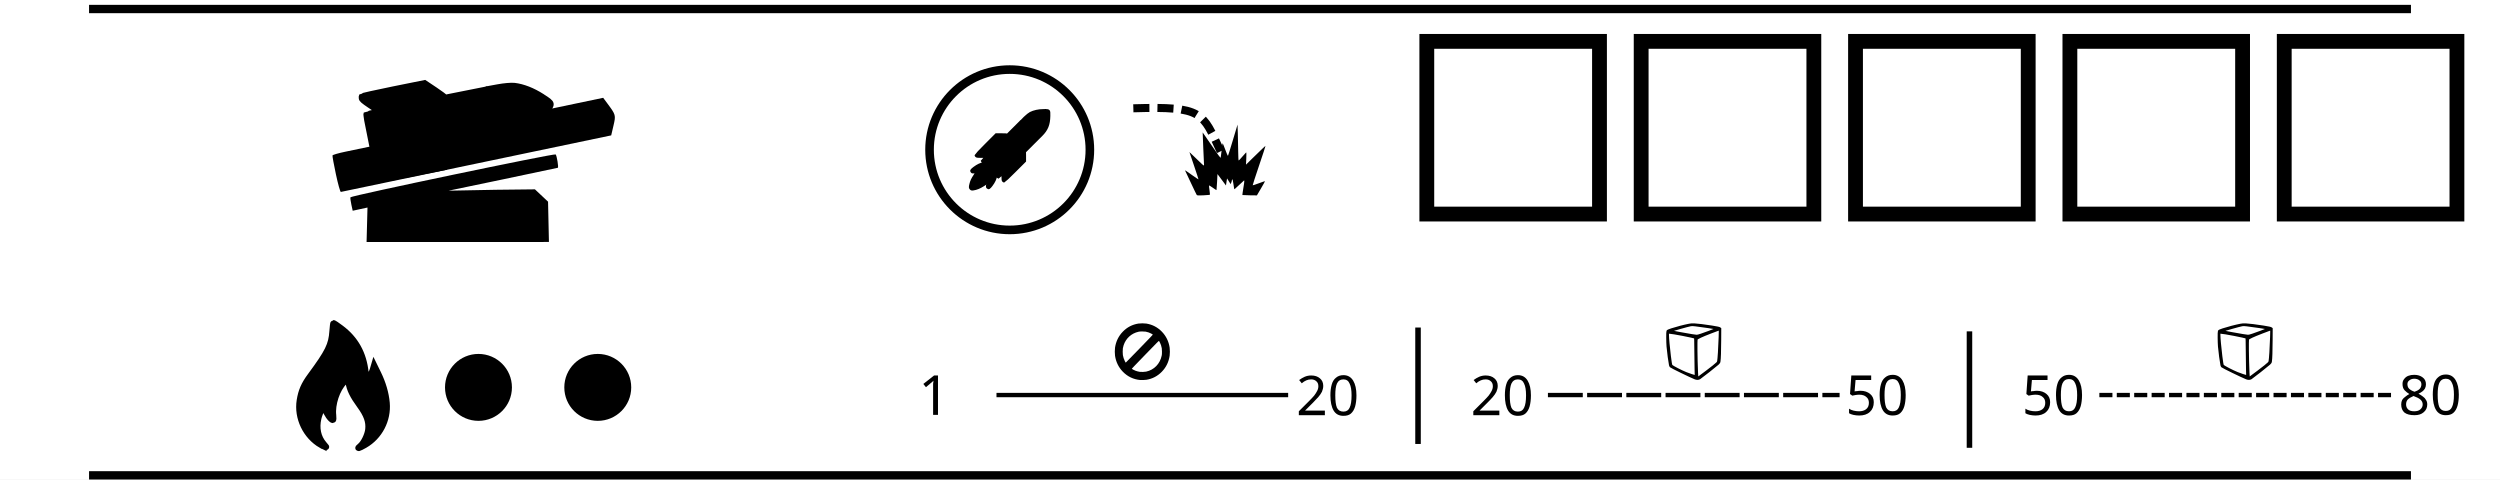
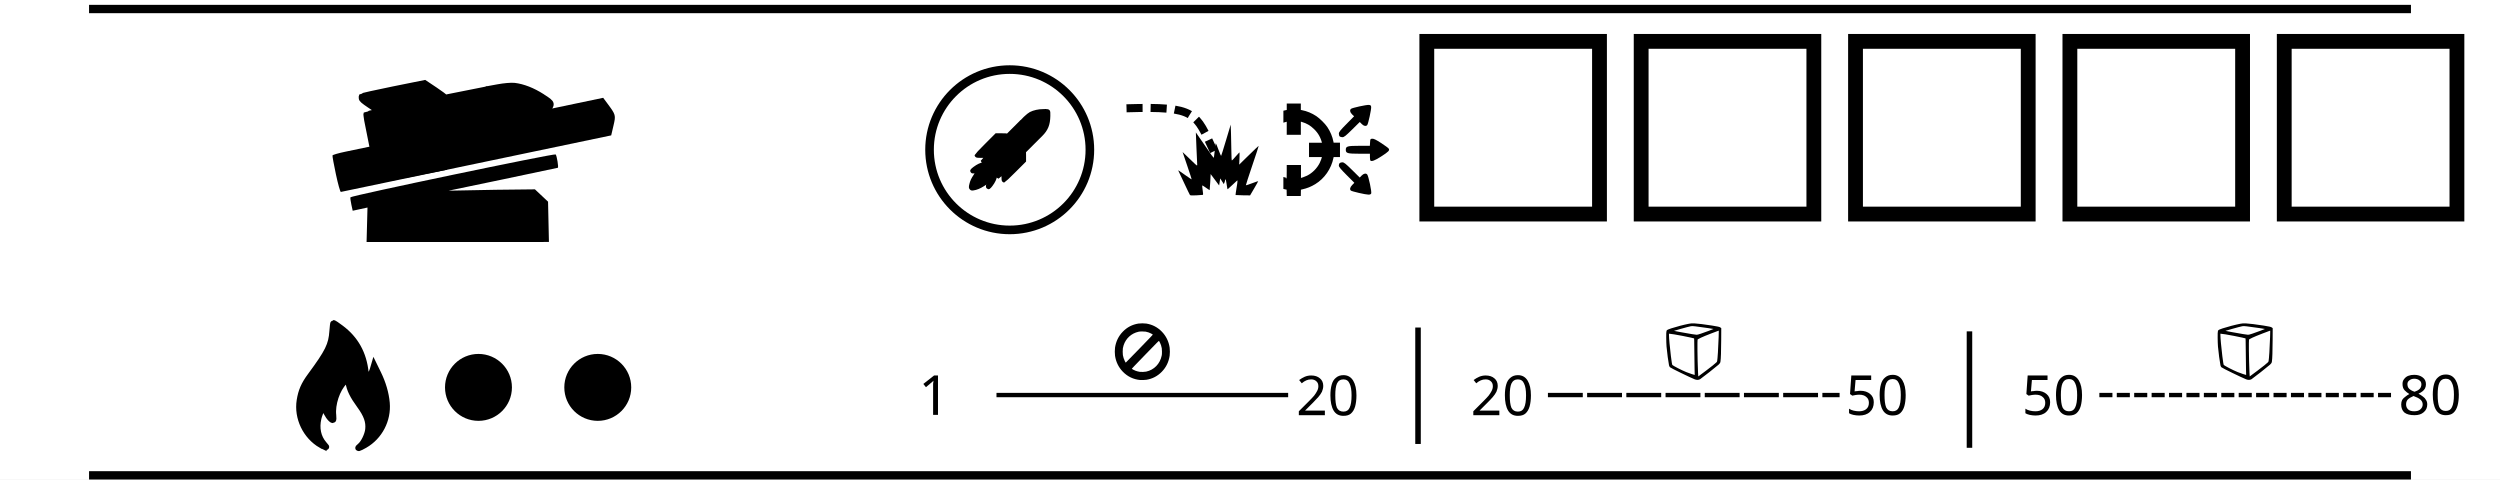
<svg xmlns="http://www.w3.org/2000/svg" width="120mm" height="23.017mm" viewBox="0 0 120 23.017" version="1.1" id="svg1100">
  <defs id="defs1094" />
  <g id="layer3" style="display:inline" />
  <g id="layer2" style="display:none" transform="translate(0,0.2323513)">
    <g id="g1399" transform="translate(-6.797849)">
      <rect y="11.403" x="50.431" height="11" width="74.995" id="rect1878-3" style="display:inline;opacity:1;vector-effect:none;fill:#ffe680;fill-opacity:1;stroke:none;stroke-width:0.475;stroke-linecap:butt;stroke-linejoin:miter;stroke-miterlimit:4;stroke-dasharray:none;stroke-dashoffset:0;stroke-opacity:1" />
      <rect y="0.302" x="8.169" height="22.148" width="42.262" id="rect1868" style="display:inline;opacity:1;vector-effect:none;fill:#decd87;fill-opacity:1;stroke:none;stroke-width:0.395;stroke-linecap:butt;stroke-linejoin:miter;stroke-miterlimit:4;stroke-dasharray:none;stroke-dashoffset:0;stroke-opacity:1" />
      <rect y="0.398" x="50.431" height="11" width="74.995" id="rect1878" style="display:inline;opacity:1;vector-effect:none;fill:#deaa87;fill-opacity:1;stroke:none;stroke-width:0.475;stroke-linecap:butt;stroke-linejoin:miter;stroke-miterlimit:4;stroke-dasharray:none;stroke-dashoffset:0;stroke-opacity:1" />
      <rect y="12.891" x="76.864" height="8.023" width="22" id="rect1878-7-3" style="display:inline;opacity:1;vector-effect:none;fill:#eeffaa;fill-opacity:1;stroke:none;stroke-width:0.193;stroke-linecap:butt;stroke-linejoin:miter;stroke-miterlimit:4;stroke-dasharray:none;stroke-dashoffset:0;stroke-opacity:1" />
      <rect y="12.891" x="103.296" height="8.023" width="22" id="rect1878-7-56" style="display:inline;opacity:1;vector-effect:none;fill:#ccffaa;fill-opacity:1;stroke:none;stroke-width:0.218;stroke-linecap:butt;stroke-linejoin:miter;stroke-miterlimit:4;stroke-dasharray:none;stroke-dashoffset:0;stroke-opacity:1" />
      <rect y="12.681" x="50.431" height="8.444" width="22" id="rect1878-7" style="display:inline;opacity:1;vector-effect:none;fill:#ff9955;fill-opacity:1;stroke:none;stroke-width:0.223;stroke-linecap:butt;stroke-linejoin:miter;stroke-miterlimit:4;stroke-dasharray:none;stroke-dashoffset:0;stroke-opacity:1" />
      <rect y="13.159" x="77.364" height="7.488" width="21" id="rect1878-7-2-7" style="display:inline;opacity:1;vector-effect:none;fill:#ddff55;fill-opacity:1;stroke:none;stroke-width:0.205;stroke-linecap:butt;stroke-linejoin:miter;stroke-miterlimit:4;stroke-dasharray:none;stroke-dashoffset:0;stroke-opacity:1" />
      <rect y="13.159" x="103.796" height="7.488" width="21" id="rect1878-7-2-7-0" style="display:inline;opacity:1;vector-effect:none;fill:#66ff00;fill-opacity:1;stroke:none;stroke-width:0.205;stroke-linecap:butt;stroke-linejoin:miter;stroke-miterlimit:4;stroke-dasharray:none;stroke-dashoffset:0;stroke-opacity:1" />
      <rect y="13.159" x="50.931" height="7.488" width="21" id="rect1878-7-2" style="display:inline;opacity:1;vector-effect:none;fill:#d45500;fill-opacity:1;stroke:none;stroke-width:0.205;stroke-linecap:butt;stroke-linejoin:miter;stroke-miterlimit:4;stroke-dasharray:none;stroke-dashoffset:0;stroke-opacity:1" />
    </g>
  </g>
  <g id="layer1" transform="translate(28.06016,-27.59571)" style="display:inline">
    <g transform="matrix(0.3527936,0,0,0.3527936,27.66483,22.56444)" id="layer1-6-3-2" />
    <rect style="display:inline;opacity:1;fill:#ffffff;fill-opacity:1;stroke:none;stroke-width:0.711;stroke-miterlimit:4;stroke-dasharray:none;stroke-dashoffset:0;stroke-opacity:1" id="rect1126" width="119.999" height="23.018" x="-28.06" y="27.596" />
    <g style="display:inline" id="g9128" transform="translate(-107.6295,-199.3465)">
      <path id="path9084" d="M 83.844,227.375 H 195.295" style="fill:none;stroke:#000000;stroke-width:0.4;stroke-linecap:butt;stroke-linejoin:miter;stroke-miterlimit:4;stroke-dasharray:none;stroke-opacity:1" />
      <path id="path9084-3" d="M 83.844,249.759 H 195.295" style="fill:none;stroke:#000000;stroke-width:0.4;stroke-linecap:butt;stroke-linejoin:miter;stroke-miterlimit:4;stroke-dasharray:none;stroke-opacity:1" />
    </g>
    <g id="g236" transform="translate(15.68219,-16.48305)">
      <path id="path1183-6" d="m 24.323,59.8 v 5.589" style="fill:none;stroke:#000000;stroke-width:0.265px;stroke-linecap:butt;stroke-linejoin:miter;stroke-opacity:1" />
      <text id="text1088-1-7" y="64.011" x="26.85" style="font-style:normal;font-weight:normal;font-size:132.329px;line-height:1.25;font-family:sans-serif;letter-spacing:0px;word-spacing:0px;fill:#000000;fill-opacity:1;stroke:none;stroke-width:0.221" xml:space="preserve">
        <tspan style="font-size:2.647px;stroke-width:0.221" y="64.011" x="26.85" id="tspan1086-8-5">20</tspan>
      </text>
      <text id="text1088-0-9-3" y="63.992" x="44.84" style="font-style:normal;font-weight:normal;font-size:132.329px;line-height:1.25;font-family:sans-serif;letter-spacing:0px;word-spacing:0px;fill:#000000;fill-opacity:1;stroke:none;stroke-width:0.221" xml:space="preserve">
        <tspan style="font-size:2.647px;stroke-width:0.221" y="63.992" x="44.84" id="tspan1086-9-2-5">50</tspan>
      </text>
      <g id="layer1-6-8-10" transform="matrix(0.3527936,0,0,0.3527936,32.12995,43.93007)">
        <path style="fill:#000000;stroke:#000000;stroke-width:0.229;stroke-miterlimit:4;stroke-dasharray:none;stroke-opacity:1" d="m 15.551,51.922 c -0.685,-0.28 -3.206,-1.507 -3.325,-1.619 -0.034,-0.032 -0.077,-0.127 -0.096,-0.212 -0.089,-0.411 -0.263,-1.723 -0.333,-2.52 -0.05,-0.571 -0.06,-2.009 -0.014,-2.095 0.04,-0.075 0.184,-0.144 0.562,-0.267 0.723,-0.236 1.733,-0.5 2.411,-0.628 0.275,-0.052 0.396,-0.06 0.707,-0.047 0.415,0.017 1.429,0.142 2.382,0.293 0.766,0.122 1.02,0.178 1.104,0.247 l 0.065,0.053 -0.008,1.496 c -0.008,1.566 -0.043,2.635 -0.097,2.954 -0.03,0.179 -0.041,0.198 -0.224,0.376 -0.197,0.192 -2.306,1.852 -2.496,1.964 -0.172,0.102 -0.398,0.103 -0.64,0.005 z m 0.682,-0.313 c 0.354,-0.251 1.358,-1.012 1.815,-1.377 0.537,-0.429 0.599,-0.494 0.634,-0.667 0.062,-0.31 0.155,-1.795 0.205,-3.276 0.028,-0.826 0.027,-0.94 -0.012,-0.979 -0.051,-0.051 -0.077,-0.043 -1.159,0.375 -1.27,0.491 -1.845,0.759 -1.912,0.891 -0.06,0.119 -0.033,2.613 0.049,4.516 0.025,0.586 0.04,0.707 0.087,0.707 0.012,0 0.144,-0.086 0.293,-0.192 z m -0.623,-1.014 c -0.012,-0.536 -0.027,-1.695 -0.033,-2.575 -0.008,-1.256 -0.018,-1.608 -0.047,-1.634 -0.106,-0.097 -3.102,-0.678 -3.496,-0.678 h -0.135 l 3.71e-4,0.281 c 5.78e-4,0.446 0.108,1.632 0.262,2.894 0.107,0.876 0.164,1.198 0.225,1.27 0.108,0.127 1.297,0.742 1.931,0.998 0.417,0.169 1.152,0.414 1.246,0.416 l 0.07,0.001 z m 0.779,-4.666 c 0.521,-0.175 1.631,-0.587 1.882,-0.699 0.124,-0.055 0.155,-0.08 0.123,-0.098 -0.083,-0.046 -1.836,-0.313 -2.781,-0.423 -0.349,-0.041 -0.466,-0.044 -0.635,-0.017 -0.32,0.05 -2.598,0.698 -2.657,0.756 -0.032,0.031 0.195,0.081 1.179,0.262 1.326,0.243 2.098,0.37 2.267,0.372 0.12,0.002 0.273,-0.036 0.621,-0.153 z" id="path828-79-6" />
      </g>
      <path id="path1090-2-6" d="M 30.558,63.041 H 44.558" style="fill:none;stroke:#000000;stroke-width:0.209;stroke-linecap:butt;stroke-linejoin:miter;stroke-miterlimit:4;stroke-dasharray:1.673, 0.209;stroke-dashoffset:0;stroke-opacity:1" />
      <text id="text1088-8-2" y="63.992" x="53.304" style="font-style:normal;font-weight:normal;font-size:132.329px;line-height:1.25;font-family:sans-serif;letter-spacing:0px;word-spacing:0px;fill:#000000;fill-opacity:1;stroke:none;stroke-width:0.221" xml:space="preserve">
        <tspan style="font-size:2.647px;stroke-width:0.221" y="63.992" x="53.304" id="tspan1086-97-9">50</tspan>
      </text>
      <text id="text1088-0-6-1" y="63.975" x="71.392" style="font-style:normal;font-weight:normal;font-size:132.329px;line-height:1.25;font-family:sans-serif;letter-spacing:0px;word-spacing:0px;fill:#000000;fill-opacity:1;stroke:none;stroke-width:0.221" xml:space="preserve">
        <tspan style="font-size:2.647px;stroke-width:0.221" y="63.975" x="71.392" id="tspan1086-9-1-2">80</tspan>
      </text>
      <g id="layer1-6-8-6" transform="matrix(0.3527936,0,0,0.3527936,58.5988,43.93007)">
        <path style="fill:#000000;stroke:#000000;stroke-width:0.229;stroke-miterlimit:4;stroke-dasharray:none;stroke-opacity:1" d="m 15.551,51.922 c -0.685,-0.28 -3.206,-1.507 -3.325,-1.619 -0.034,-0.032 -0.077,-0.127 -0.096,-0.212 -0.089,-0.411 -0.263,-1.723 -0.333,-2.52 -0.05,-0.571 -0.06,-2.009 -0.014,-2.095 0.04,-0.075 0.184,-0.144 0.562,-0.267 0.723,-0.236 1.733,-0.5 2.411,-0.628 0.275,-0.052 0.396,-0.06 0.707,-0.047 0.415,0.017 1.429,0.142 2.382,0.293 0.766,0.122 1.02,0.178 1.104,0.247 l 0.065,0.053 -0.008,1.496 c -0.008,1.566 -0.043,2.635 -0.097,2.954 -0.03,0.179 -0.041,0.198 -0.224,0.376 -0.197,0.192 -2.306,1.852 -2.496,1.964 -0.172,0.102 -0.398,0.103 -0.64,0.005 z m 0.682,-0.313 c 0.354,-0.251 1.358,-1.012 1.815,-1.377 0.537,-0.429 0.599,-0.494 0.634,-0.667 0.062,-0.31 0.155,-1.795 0.205,-3.276 0.028,-0.826 0.027,-0.94 -0.012,-0.979 -0.051,-0.051 -0.077,-0.043 -1.159,0.375 -1.27,0.491 -1.845,0.759 -1.912,0.891 -0.06,0.119 -0.033,2.613 0.049,4.516 0.025,0.586 0.04,0.707 0.087,0.707 0.012,0 0.144,-0.086 0.293,-0.192 z m -0.623,-1.014 c -0.012,-0.536 -0.027,-1.695 -0.033,-2.575 -0.008,-1.256 -0.018,-1.608 -0.047,-1.634 -0.106,-0.097 -3.102,-0.678 -3.496,-0.678 h -0.135 l 3.71e-4,0.281 c 5.78e-4,0.446 0.108,1.632 0.262,2.894 0.107,0.876 0.164,1.198 0.225,1.27 0.108,0.127 1.297,0.742 1.931,0.998 0.417,0.169 1.152,0.414 1.246,0.416 l 0.07,0.001 z m 0.779,-4.666 c 0.521,-0.175 1.631,-0.587 1.882,-0.699 0.124,-0.055 0.155,-0.08 0.123,-0.098 -0.083,-0.046 -1.836,-0.313 -2.781,-0.423 -0.349,-0.041 -0.466,-0.044 -0.635,-0.017 -0.32,0.05 -2.598,0.698 -2.657,0.756 -0.032,0.031 0.195,0.081 1.179,0.262 1.326,0.243 2.098,0.37 2.267,0.372 0.12,0.002 0.273,-0.036 0.621,-0.153 z" id="path828-79-9" />
      </g>
      <path id="path1090-2-1-7" d="M 57.027,63.041 H 71.027" style="fill:none;stroke:#000000;stroke-width:0.209;stroke-linecap:butt;stroke-linejoin:miter;stroke-miterlimit:4;stroke-dasharray:0.627, 0.209;stroke-dashoffset:0;stroke-opacity:1" />
      <path id="path1183-2-0" d="m 50.792,59.984 v 5.589" style="fill:none;stroke:#000000;stroke-width:0.265px;stroke-linecap:butt;stroke-linejoin:miter;stroke-opacity:1" />
      <text id="text1088-9" y="63.994" x="0.342" style="font-style:normal;font-weight:normal;font-size:132.329px;line-height:1.25;font-family:sans-serif;letter-spacing:0px;word-spacing:0px;fill:#000000;fill-opacity:1;stroke:none;stroke-width:0.221" xml:space="preserve">
        <tspan style="font-size:2.647px;stroke-width:0.221" y="63.994" x="0.342" id="tspan1086-3">1</tspan>
      </text>
      <path id="path1090-6" d="M 4.089,63.041 H 18.089" style="fill:none;stroke:#000000;stroke-width:0.209px;stroke-linecap:butt;stroke-linejoin:miter;stroke-opacity:1" />
      <text id="text1088-0-0" y="64.011" x="18.476" style="font-style:normal;font-weight:normal;font-size:132.329px;line-height:1.25;font-family:sans-serif;letter-spacing:0px;word-spacing:0px;fill:#000000;fill-opacity:1;stroke:none;stroke-width:0.221" xml:space="preserve">
        <tspan style="font-size:2.647px;stroke-width:0.221" y="64.011" x="18.476" id="tspan1086-9-6">20</tspan>
      </text>
      <path id="path1524" d="m 10.989,62.32 c -0.327,-0.031 -0.608,-0.165 -0.834,-0.398 -0.205,-0.211 -0.331,-0.468 -0.376,-0.768 -0.015,-0.096 -0.015,-0.293 0,-0.389 0.045,-0.3 0.17,-0.557 0.376,-0.768 0.205,-0.211 0.454,-0.341 0.746,-0.387 0.094,-0.015 0.284,-0.015 0.378,0 0.292,0.046 0.54,0.176 0.746,0.387 0.205,0.211 0.331,0.468 0.376,0.768 0.015,0.096 0.015,0.293 0,0.389 -0.045,0.3 -0.17,0.557 -0.376,0.768 -0.204,0.21 -0.455,0.341 -0.739,0.386 -0.061,0.01 -0.243,0.017 -0.296,0.012 z m 0.287,-0.404 c 0.379,-0.083 0.661,-0.373 0.743,-0.767 0.011,-0.055 0.013,-0.082 0.013,-0.189 0,-0.137 -0.008,-0.195 -0.044,-0.308 -0.019,-0.06 -0.083,-0.198 -0.098,-0.211 -0.008,-0.007 -0.099,0.084 -0.66,0.663 -0.527,0.543 -0.65,0.672 -0.644,0.679 0.011,0.014 0.118,0.069 0.179,0.092 0.059,0.022 0.143,0.044 0.207,0.053 0.066,0.009 0.237,0.003 0.304,-0.012 z m -0.326,-1.102 c 0.561,-0.577 0.649,-0.671 0.642,-0.679 -0.012,-0.015 -0.146,-0.081 -0.204,-0.101 -0.109,-0.037 -0.165,-0.045 -0.299,-0.045 -0.104,0 -0.13,0.002 -0.183,0.014 -0.341,0.075 -0.607,0.318 -0.715,0.649 -0.036,0.111 -0.044,0.17 -0.044,0.308 0,0.138 0.008,0.196 0.044,0.308 0.027,0.085 0.091,0.216 0.104,0.216 0.003,0 0.297,-0.301 0.654,-0.669 z" style="fill:#000000;stroke-width:0.006" />
    </g>
-     <g id="g2751" transform="matrix(1.324056,0,0,1.324056,-26.06979,15.08427)">
-       <circle r="2.906" cy="14.878" cx="35.101" id="path1760-3-3-8" style="opacity:1;vector-effect:none;fill:#ffffff;fill-opacity:1;stroke:#000000;stroke-width:0.312;stroke-linecap:butt;stroke-linejoin:miter;stroke-miterlimit:4;stroke-dasharray:none;stroke-dashoffset:0;stroke-opacity:1" />
-       <path id="path974-3-6-6" d="m 36.329,13.434 c -0.185,0.004 -0.352,0.04 -0.482,0.105 -0.047,0.024 -0.14,0.098 -0.216,0.173 -0.074,0.072 -0.141,0.135 -0.142,0.14 l -2.76e-4,-2.83e-4 c 0,0 -3.07e-4,4.91e-4 -3.07e-4,4.91e-4 -4.31e-4,3.75e-4 -0.262,0.261 -0.471,0.471 -0.013,-0.005 -0.094,-0.01 -0.202,-0.01 h -0.212 l -0.372,0.373 c -0.205,0.205 -0.372,0.381 -0.372,0.39 0,0.009 0.011,0.028 0.024,0.041 0.019,0.019 0.059,0.024 0.18,0.024 h 0.15 c -0.047,0.049 -0.131,0.135 -0.131,0.138 0,0.006 0.03,0.04 0.07,0.085 -0.098,0.011 -0.217,0.066 -0.345,0.162 -0.108,0.081 -0.127,0.114 -0.088,0.157 0.021,0.023 0.04,0.027 0.094,0.02 0.037,-0.005 0.067,-0.005 0.067,0 0,0.005 -0.031,0.058 -0.07,0.117 -0.08,0.124 -0.111,0.191 -0.138,0.3 -0.028,0.111 -0.026,0.142 0.01,0.178 0.027,0.027 0.043,0.031 0.103,0.022 0.115,-0.017 0.231,-0.064 0.36,-0.146 0.066,-0.042 0.125,-0.077 0.129,-0.077 0.005,0 0.005,0.03 -4.83e-4,0.067 -0.007,0.054 -0.004,0.072 0.02,0.094 0.043,0.039 0.076,0.02 0.157,-0.088 0.096,-0.127 0.15,-0.248 0.161,-0.345 0.044,0.04 0.078,0.07 0.084,0.07 0.004,0 0.081,-0.075 0.138,-0.128 v 0.065 c 0,0.122 0.005,0.162 0.024,0.18 0.013,0.013 0.032,0.024 0.041,0.024 0.009,0 0.185,-0.167 0.39,-0.372 l 0.373,-0.372 v -0.211 c 0,-0.05 -0.002,-0.091 -0.002,-0.127 l 0.463,-0.463 0.13,-0.129 c 0.208,-0.207 0.283,-0.393 0.289,-0.71 0.004,-0.22 0.004,-0.22 -0.216,-0.216 z" style="fill:#000000;stroke:#000000;stroke-width:0.064;stroke-miterlimit:4;stroke-dasharray:none;stroke-opacity:1" />
-     </g>
    <g style="display:inline" id="g1033" transform="translate(19.24769,66.19843)">
      <rect y="-36.617" x="21.179" height="8.289" width="8.289" id="rect925-7-3-61-49-09" style="display:inline;opacity:1;vector-effect:none;fill:#ffffff;fill-opacity:1;stroke:#000000;stroke-width:0.711;stroke-linecap:butt;stroke-linejoin:miter;stroke-miterlimit:4;stroke-dasharray:none;stroke-dashoffset:0;stroke-opacity:1" />
      <rect y="-36.617" x="31.468" height="8.289" width="8.289" id="rect925-7-3-61-49-0-6" style="display:inline;opacity:1;vector-effect:none;fill:#ffffff;fill-opacity:1;stroke:#000000;stroke-width:0.711;stroke-linecap:butt;stroke-linejoin:miter;stroke-miterlimit:4;stroke-dasharray:none;stroke-dashoffset:0;stroke-opacity:1" />
      <rect y="-36.617" x="41.757" height="8.289" width="8.289" id="rect925-7-3-61-49-9-3" style="display:inline;opacity:1;vector-effect:none;fill:#ffffff;fill-opacity:1;stroke:#000000;stroke-width:0.711;stroke-linecap:butt;stroke-linejoin:miter;stroke-miterlimit:4;stroke-dasharray:none;stroke-dashoffset:0;stroke-opacity:1" />
      <rect y="-36.617" x="52.047" height="8.289" width="8.289" id="rect925-7-3-61-49-1-8" style="display:inline;opacity:1;vector-effect:none;fill:#ffffff;fill-opacity:1;stroke:#000000;stroke-width:0.711;stroke-linecap:butt;stroke-linejoin:miter;stroke-miterlimit:4;stroke-dasharray:none;stroke-dashoffset:0;stroke-opacity:1" />
      <rect y="-36.617" x="62.336" height="8.289" width="8.289" id="rect925-7-3-61-49-7-5" style="display:inline;opacity:1;vector-effect:none;fill:#ffffff;fill-opacity:1;stroke:#000000;stroke-width:0.711;stroke-linecap:butt;stroke-linejoin:miter;stroke-miterlimit:4;stroke-dasharray:none;stroke-dashoffset:0;stroke-opacity:1" />
    </g>
    <g id="g164" transform="translate(11.32449,31.1071)">
      <path id="path1052-3" d="m -21.789,8.106 0.044,-1.656 -0.355,0.077 -0.355,0.077 -0.064,-0.293 c -0.035,-0.161 -0.056,-0.319 -0.045,-0.351 0.025,-0.077 9.801,-2.12 9.852,-2.059 0.057,0.07 0.147,0.624 0.104,0.641 -0.02,0.009 -1.208,0.259 -2.64,0.557 l -2.604,0.542 2.274,-0.043 1.87,-0.021 0.315,0.296 0.315,0.296 0.042,1.934 z m -1.471,-3.247 c -0.101,-0.469 -0.174,-0.878 -0.164,-0.909 0.011,-0.031 0.285,-0.111 0.609,-0.178 1.026,-0.211 4.535,-0.944 8.525,-1.78 l 3.858,-0.809 0.196,0.264 c 0.412,0.555 0.416,0.569 0.299,1.069 l -0.11,0.471 -6.462,1.352 c -3.554,0.743 -6.486,1.356 -6.515,1.362 -0.029,0.005 -0.136,-0.373 -0.236,-0.842 z" style="fill:#000000;stroke-width:0.072" />
      <path id="path974-3-6-5" d="m -13.338,1.088 c -0.459,-0.293 -0.925,-0.477 -1.351,-0.528 -0.152,-0.018 -0.503,0.012 -0.811,0.07 -0.298,0.056 -0.566,0.1 -0.576,0.112 l -2.14e-4,-0.001 -0.002,7.04e-4 c -0.002,2.15e-4 -1.067,0.213 -1.921,0.383 -0.023,-0.034 -0.214,-0.18 -0.477,-0.355 l -0.518,-0.346 -1.518,0.306 c -0.835,0.168 -1.531,0.325 -1.547,0.348 -0.015,0.023 -0.02,0.086 -0.009,0.141 0.015,0.077 0.105,0.155 0.402,0.354 l 0.367,0.245 c -0.195,0.044 -0.54,0.116 -0.545,0.124 -0.01,0.015 0.006,0.147 0.034,0.321 l 0.374,1.877 c 0.042,0.171 0.076,0.297 0.092,0.307 0.009,0.006 0.321,-0.05 0.548,-0.088 l -0.106,0.159 c -0.199,0.298 -0.251,0.404 -0.235,0.481 0.011,0.054 0.038,0.111 0.062,0.127 0.023,0.016 0.726,-0.107 1.562,-0.272 l 1.521,-0.301 0.345,-0.517 c 0.081,-0.121 0.145,-0.226 0.202,-0.315 l 1.889,-0.377 0.53,-0.104 c 0.846,-0.167 1.335,-0.499 1.867,-1.266 0.368,-0.532 0.369,-0.533 -0.176,-0.882 z" style="fill:#000000;stroke:#000000;stroke-width:0.188;stroke-miterlimit:4;stroke-dasharray:none;stroke-opacity:1" />
    </g>
-     <g id="g925" transform="matrix(1.455054,0,0,1.455054,-73.8372,-10.22164)">
-       <path id="path917" d="m 70.942,32.427 c -0.009,-0.012 -0.095,-0.188 -0.19,-0.392 -0.095,-0.204 -0.18,-0.385 -0.189,-0.402 -0.016,-0.03 -0.015,-0.031 0.023,-0.006 0.022,0.014 0.122,0.085 0.223,0.156 0.101,0.072 0.186,0.128 0.188,0.125 0.003,-0.003 -0.064,-0.207 -0.147,-0.453 l -0.152,-0.448 0.092,0.087 c 0.051,0.048 0.159,0.152 0.241,0.232 0.135,0.131 0.149,0.141 0.149,0.103 0,-0.023 -0.011,-0.273 -0.025,-0.554 -0.014,-0.281 -0.023,-0.514 -0.02,-0.516 0.002,-0.002 0.135,0.19 0.295,0.427 0.201,0.299 0.293,0.423 0.3,0.405 0.005,-0.014 0.019,-0.126 0.031,-0.248 0.011,-0.122 0.025,-0.225 0.031,-0.228 0.005,-0.003 0.045,0.092 0.088,0.211 0.043,0.119 0.083,0.211 0.09,0.204 0.006,-0.007 0.079,-0.241 0.163,-0.521 l 0.152,-0.508 0.01,0.306 c 0.005,0.168 0.011,0.435 0.012,0.592 0.001,0.157 0.008,0.286 0.016,0.286 0.007,0 0.063,-0.058 0.122,-0.129 0.06,-0.071 0.116,-0.133 0.124,-0.138 0.009,-0.006 0.011,0.072 0.005,0.197 l -0.01,0.207 0.223,-0.219 c 0.329,-0.321 0.414,-0.402 0.42,-0.396 0.003,0.003 -0.092,0.294 -0.212,0.647 -0.12,0.353 -0.214,0.645 -0.21,0.649 0.004,0.004 0.096,-0.026 0.204,-0.067 0.108,-0.041 0.199,-0.072 0.202,-0.069 0.003,0.003 -0.056,0.11 -0.131,0.237 l -0.136,0.232 -0.237,-0.003 c -0.13,-0.002 -0.239,-0.006 -0.242,-0.009 -0.003,-0.003 0.012,-0.11 0.033,-0.238 0.037,-0.215 0.039,-0.273 0.011,-0.233 -0.006,0.009 -0.073,0.07 -0.148,0.137 -0.075,0.066 -0.142,0.128 -0.148,0.136 -0.015,0.022 -0.023,-0.007 -0.046,-0.18 -0.011,-0.082 -0.026,-0.145 -0.034,-0.14 -0.008,0.005 -0.014,0.021 -0.015,0.036 -4.03e-4,0.015 -0.01,0.049 -0.021,0.075 l -0.02,0.047 -0.059,-0.094 -0.059,-0.094 -0.009,0.058 c -0.005,0.032 -0.013,0.084 -0.018,0.116 l -0.009,0.058 -0.14,-0.188 -0.14,-0.188 -0.013,0.262 c -0.007,0.144 -0.016,0.265 -0.019,0.268 -0.003,0.003 -0.057,-0.032 -0.121,-0.078 -0.063,-0.046 -0.119,-0.08 -0.124,-0.075 -0.005,0.005 0.002,0.075 0.014,0.157 0.016,0.104 0.018,0.149 0.005,0.153 -0.01,0.003 -0.105,0.01 -0.212,0.015 -0.15,0.008 -0.199,0.005 -0.212,-0.011 z" style="fill:#000000;stroke-width:0.016" />
-       <path id="path921" d="m 68.848,29.563 c 2.315,-0.071 2.282,0.142 2.877,1.42" style="fill:none;stroke:#000000;stroke-width:0.265;stroke-linecap:butt;stroke-linejoin:miter;stroke-miterlimit:4;stroke-dasharray:0.53, 0.265;stroke-dashoffset:0;stroke-opacity:1" />
+     <g id="g913" transform="translate(2.362302,29.68013)">
+       <g transform="matrix(1.324056,0,0,1.324056,-28.4321,-14.59586)" id="g2751-3" style="display:inline">
+         <circle style="opacity:1;vector-effect:none;fill:#ffffff;fill-opacity:1;stroke:#000000;stroke-width:0.312;stroke-linecap:butt;stroke-linejoin:miter;stroke-miterlimit:4;stroke-dasharray:none;stroke-dashoffset:0;stroke-opacity:1" id="path1760-3-3-8-6" cx="35.101" cy="14.878" r="2.906" />
+         <path style="fill:#000000;stroke:#000000;stroke-width:0.064;stroke-miterlimit:4;stroke-dasharray:none;stroke-opacity:1" d="m 36.329,13.434 c -0.185,0.004 -0.352,0.04 -0.482,0.105 -0.047,0.024 -0.14,0.098 -0.216,0.173 -0.074,0.072 -0.141,0.135 -0.142,0.14 l -2.76e-4,-2.83e-4 c 0,0 -3.07e-4,4.91e-4 -3.07e-4,4.91e-4 -4.31e-4,3.75e-4 -0.262,0.261 -0.471,0.471 -0.013,-0.005 -0.094,-0.01 -0.202,-0.01 h -0.212 l -0.372,0.373 c -0.205,0.205 -0.372,0.381 -0.372,0.39 0,0.009 0.011,0.028 0.024,0.041 0.019,0.019 0.059,0.024 0.18,0.024 h 0.15 c -0.047,0.049 -0.131,0.135 -0.131,0.138 0,0.006 0.03,0.04 0.07,0.085 -0.098,0.011 -0.217,0.066 -0.345,0.162 -0.108,0.081 -0.127,0.114 -0.088,0.157 0.021,0.023 0.04,0.027 0.094,0.02 0.037,-0.005 0.067,-0.005 0.067,0 0,0.005 -0.031,0.058 -0.07,0.117 -0.08,0.124 -0.111,0.191 -0.138,0.3 -0.028,0.111 -0.026,0.142 0.01,0.178 0.027,0.027 0.043,0.031 0.103,0.022 0.115,-0.017 0.231,-0.064 0.36,-0.146 0.066,-0.042 0.125,-0.077 0.129,-0.077 0.005,0 0.005,0.03 -4.83e-4,0.067 -0.007,0.054 -0.004,0.072 0.02,0.094 0.043,0.039 0.076,0.02 0.157,-0.088 0.096,-0.127 0.15,-0.248 0.161,-0.345 0.044,0.04 0.078,0.07 0.084,0.07 0.004,0 0.081,-0.075 0.138,-0.128 v 0.065 c 0,0.122 0.005,0.162 0.024,0.18 0.013,0.013 0.032,0.024 0.041,0.024 0.009,0 0.185,-0.167 0.39,-0.372 l 0.373,-0.372 v -0.211 c 0,-0.05 -0.002,-0.091 -0.002,-0.127 l 0.463,-0.463 0.13,-0.129 c 0.208,-0.207 0.283,-0.393 0.289,-0.71 0.004,-0.22 0.004,-0.22 -0.216,-0.216 z" id="path974-3-6-6-7" />
+       </g>
+       <g transform="matrix(1.455054,0,0,1.455054,-76.52691,-39.90177)" id="g925-5" style="display:inline">
+         <path style="fill:#000000;stroke-width:0.016" d="m 70.942,32.427 c -0.009,-0.012 -0.095,-0.188 -0.19,-0.392 -0.095,-0.204 -0.18,-0.385 -0.189,-0.402 -0.016,-0.03 -0.015,-0.031 0.023,-0.006 0.022,0.014 0.122,0.085 0.223,0.156 0.101,0.072 0.186,0.128 0.188,0.125 0.003,-0.003 -0.064,-0.207 -0.147,-0.453 l -0.152,-0.448 0.092,0.087 c 0.051,0.048 0.159,0.152 0.241,0.232 0.135,0.131 0.149,0.141 0.149,0.103 0,-0.023 -0.011,-0.273 -0.025,-0.554 -0.014,-0.281 -0.023,-0.514 -0.02,-0.516 0.002,-0.002 0.135,0.19 0.295,0.427 0.201,0.299 0.293,0.423 0.3,0.405 0.005,-0.014 0.019,-0.126 0.031,-0.248 0.011,-0.122 0.025,-0.225 0.031,-0.228 0.005,-0.003 0.045,0.092 0.088,0.211 0.043,0.119 0.083,0.211 0.09,0.204 0.006,-0.007 0.079,-0.241 0.163,-0.521 l 0.152,-0.508 0.01,0.306 c 0.005,0.168 0.011,0.435 0.012,0.592 0.001,0.157 0.008,0.286 0.016,0.286 0.007,0 0.063,-0.058 0.122,-0.129 0.06,-0.071 0.116,-0.133 0.124,-0.138 0.009,-0.006 0.011,0.072 0.005,0.197 l -0.01,0.207 0.223,-0.219 c 0.329,-0.321 0.414,-0.402 0.42,-0.396 0.003,0.003 -0.092,0.294 -0.212,0.647 -0.12,0.353 -0.214,0.645 -0.21,0.649 0.004,0.004 0.096,-0.026 0.204,-0.067 0.108,-0.041 0.199,-0.072 0.202,-0.069 0.003,0.003 -0.056,0.11 -0.131,0.237 l -0.136,0.232 -0.237,-0.003 c -0.13,-0.002 -0.239,-0.006 -0.242,-0.009 -0.003,-0.003 0.012,-0.11 0.033,-0.238 0.037,-0.215 0.039,-0.273 0.011,-0.233 -0.006,0.009 -0.073,0.07 -0.148,0.137 -0.075,0.066 -0.142,0.128 -0.148,0.136 -0.015,0.022 -0.023,-0.007 -0.046,-0.18 -0.011,-0.082 -0.026,-0.145 -0.034,-0.14 -0.008,0.005 -0.014,0.021 -0.015,0.036 -4.03e-4,0.015 -0.01,0.049 -0.021,0.075 l -0.02,0.047 -0.059,-0.094 -0.059,-0.094 -0.009,0.058 c -0.005,0.032 -0.013,0.084 -0.018,0.116 l -0.009,0.058 -0.14,-0.188 -0.14,-0.188 -0.013,0.262 c -0.007,0.144 -0.016,0.265 -0.019,0.268 -0.003,0.003 -0.057,-0.032 -0.121,-0.078 -0.063,-0.046 -0.119,-0.08 -0.124,-0.075 -0.005,0.005 0.002,0.075 0.014,0.157 0.016,0.104 0.018,0.149 0.005,0.153 -0.01,0.003 -0.105,0.01 -0.212,0.015 -0.15,0.008 -0.199,0.005 -0.212,-0.011 z" id="path917-3" />
+         <path style="fill:none;stroke:#000000;stroke-width:0.265;stroke-linecap:butt;stroke-linejoin:miter;stroke-miterlimit:4;stroke-dasharray:0.53, 0.265;stroke-dashoffset:0;stroke-opacity:1" d="m 68.848,29.563 c 2.315,-0.071 2.282,0.142 2.877,1.42" id="path921-5" />
+       </g>
+       <g id="g857" transform="matrix(0.7396201,0,0,0.7396201,-80.12426,-80.96246)" style="display:inline">
+         <path style="fill:#000000;stroke:#000000;stroke-width:0.209;stroke-miterlimit:4;stroke-dasharray:none;stroke-opacity:1" d="m 150.811,113.471 v 0.2 0.199 l -0.069,0.011 c -0.05,0.008 -0.099,0.021 -0.149,0.033 v 0.554 c 0.057,-0.017 0.117,-0.036 0.153,-0.042 l 0.064,-0.01 v 0.437 0.436 h 0.353 0.354 v -0.434 c 0,-0.503 -0.023,-0.459 0.203,-0.393 0.328,0.095 0.576,0.24 0.828,0.484 0.296,0.287 0.464,0.591 0.567,1.023 l 0.011,0.044 h -0.435 -0.435 v 0.362 0.362 h 0.433 0.433 l -0.015,0.068 c -0.029,0.131 -0.099,0.327 -0.167,0.463 -0.186,0.37 -0.499,0.686 -0.865,0.871 -0.133,0.067 -0.419,0.168 -0.501,0.177 l -0.048,0.005 v -0.43 -0.43 h -0.358 -0.358 v 0.425 h -0.001 c 0,0.234 -0.005,0.428 -0.012,0.432 -0.007,0.004 -0.063,-0.006 -0.125,-0.022 -0.027,-0.007 -0.053,-0.018 -0.08,-0.026 v 0.554 c 0.014,0.003 0.027,0.007 0.04,0.01 l 0.169,0.036 0.004,0.196 0.005,0.196 h 0.353 0.353 l 0.004,-0.195 0.005,-0.195 0.168,-0.038 c 0.303,-0.068 0.545,-0.165 0.809,-0.326 0.574,-0.348 0.995,-0.955 1.133,-1.631 l 0.028,-0.141 h 0.197 0.197 v -0.362 -0.362 h -0.197 -0.198 l -0.028,-0.148 c -0.06,-0.316 -0.194,-0.638 -0.384,-0.919 -0.139,-0.206 -0.472,-0.535 -0.681,-0.674 -0.28,-0.186 -0.589,-0.314 -0.904,-0.374 l -0.149,-0.029 v -0.198 -0.199 h -0.353 z" id="path1101" />
+         <path style="fill:#000000;stroke-width:0.043" d="m 155.397,119.168 c -0.26,-0.059 -0.496,-0.126 -0.526,-0.151 -0.092,-0.075 -0.059,-0.217 0.084,-0.365 l 0.138,-0.142 -0.503,-0.504 c -0.377,-0.378 -0.503,-0.531 -0.503,-0.613 0,-0.143 0.074,-0.212 0.23,-0.212 0.104,0 0.216,0.088 0.627,0.494 l 0.5,0.494 0.124,-0.129 c 0.132,-0.137 0.28,-0.166 0.36,-0.07 0.088,0.106 0.306,1.147 0.259,1.235 -0.056,0.104 -0.197,0.097 -0.79,-0.037 z m 0.737,-2.101 c -0.016,-0.016 -0.029,-0.122 -0.029,-0.236 v -0.207 l -0.676,-6.4e-4 c -0.79,-8.2e-4 -0.89,-0.03 -0.89,-0.257 0,-0.227 0.1,-0.256 0.888,-0.257 l 0.674,-6.4e-4 0.013,-0.225 c 0.013,-0.216 0.018,-0.226 0.142,-0.235 0.096,-0.008 0.243,0.065 0.575,0.279 0.245,0.159 0.467,0.322 0.493,0.364 0.074,0.117 -0.002,0.196 -0.493,0.512 -0.405,0.261 -0.618,0.342 -0.696,0.264 z m -1.994,-1.568 c -0.028,-0.028 -0.051,-0.109 -0.051,-0.178 0,-0.104 0.088,-0.216 0.494,-0.627 l 0.494,-0.5 -0.129,-0.124 c -0.137,-0.131 -0.167,-0.28 -0.071,-0.36 0.082,-0.068 1.003,-0.27 1.162,-0.254 0.109,0.011 0.135,0.034 0.146,0.131 0.017,0.147 -0.189,1.096 -0.255,1.175 -0.08,0.096 -0.229,0.067 -0.36,-0.07 l -0.124,-0.129 -0.5,0.494 c -0.411,0.406 -0.523,0.494 -0.627,0.494 -0.07,0 -0.15,-0.023 -0.178,-0.051 z" id="path853" />
+       </g>
    </g>
    <g id="g904" transform="translate(-3.990414,1.058333)">
      <path id="path826-3-2" d="m -8.65,47.9 c -0.74,-0.425 -1.163,-1.306 -1.029,-2.145 0.072,-0.452 0.205,-0.757 0.513,-1.175 0.855,-1.161 1.011,-1.478 1.057,-2.151 0.015,-0.211 0.036,-0.384 0.049,-0.384 0.012,0 0.168,0.108 0.345,0.239 0.703,0.521 1.098,1.229 1.19,2.134 l 0.035,0.348 0.128,-0.136 c 0.07,-0.075 0.155,-0.229 0.189,-0.344 l 0.061,-0.208 0.191,0.391 c 0.228,0.466 0.37,0.954 0.41,1.407 0.072,0.819 -0.343,1.616 -1.052,2.023 -0.285,0.163 -0.393,0.191 -0.223,0.057 0.174,-0.137 0.369,-0.535 0.397,-0.811 0.038,-0.372 -0.075,-0.692 -0.409,-1.149 -0.335,-0.459 -0.488,-0.77 -0.533,-1.083 l -0.032,-0.225 -0.183,0.178 c -0.349,0.339 -0.596,1.081 -0.534,1.603 0.015,0.125 0.009,0.227 -0.013,0.227 -0.089,0 -0.326,-0.335 -0.352,-0.499 -0.016,-0.097 -0.035,-0.207 -0.042,-0.245 -0.017,-0.09 -0.246,0.409 -0.305,0.664 -0.11,0.477 -0.018,0.911 0.261,1.237 0.09,0.105 0.157,0.191 0.149,0.191 -0.008,-1.8e-4 -0.129,-0.065 -0.267,-0.145 z" style="fill:#000000;stroke:#000000;stroke-width:0.3;stroke-miterlimit:4;stroke-dasharray:none;stroke-opacity:1" />
      <circle r="1.606" cy="45.132" cx="-1.103" id="path3810-6" style="opacity:1;vector-effect:none;fill:#000000;fill-opacity:1;stroke:none;stroke-width:0.292;stroke-linecap:butt;stroke-linejoin:miter;stroke-miterlimit:4;stroke-dasharray:0.876, 0.292;stroke-dashoffset:0;stroke-opacity:1" />
      <circle r="1.606" cy="45.132" cx="4.623" id="path3810-8-1" style="opacity:1;vector-effect:none;fill:#000000;fill-opacity:1;stroke:none;stroke-width:0.292;stroke-linecap:butt;stroke-linejoin:miter;stroke-miterlimit:4;stroke-dasharray:0.876, 0.292;stroke-dashoffset:0;stroke-opacity:1" />
    </g>
  </g>
</svg>
